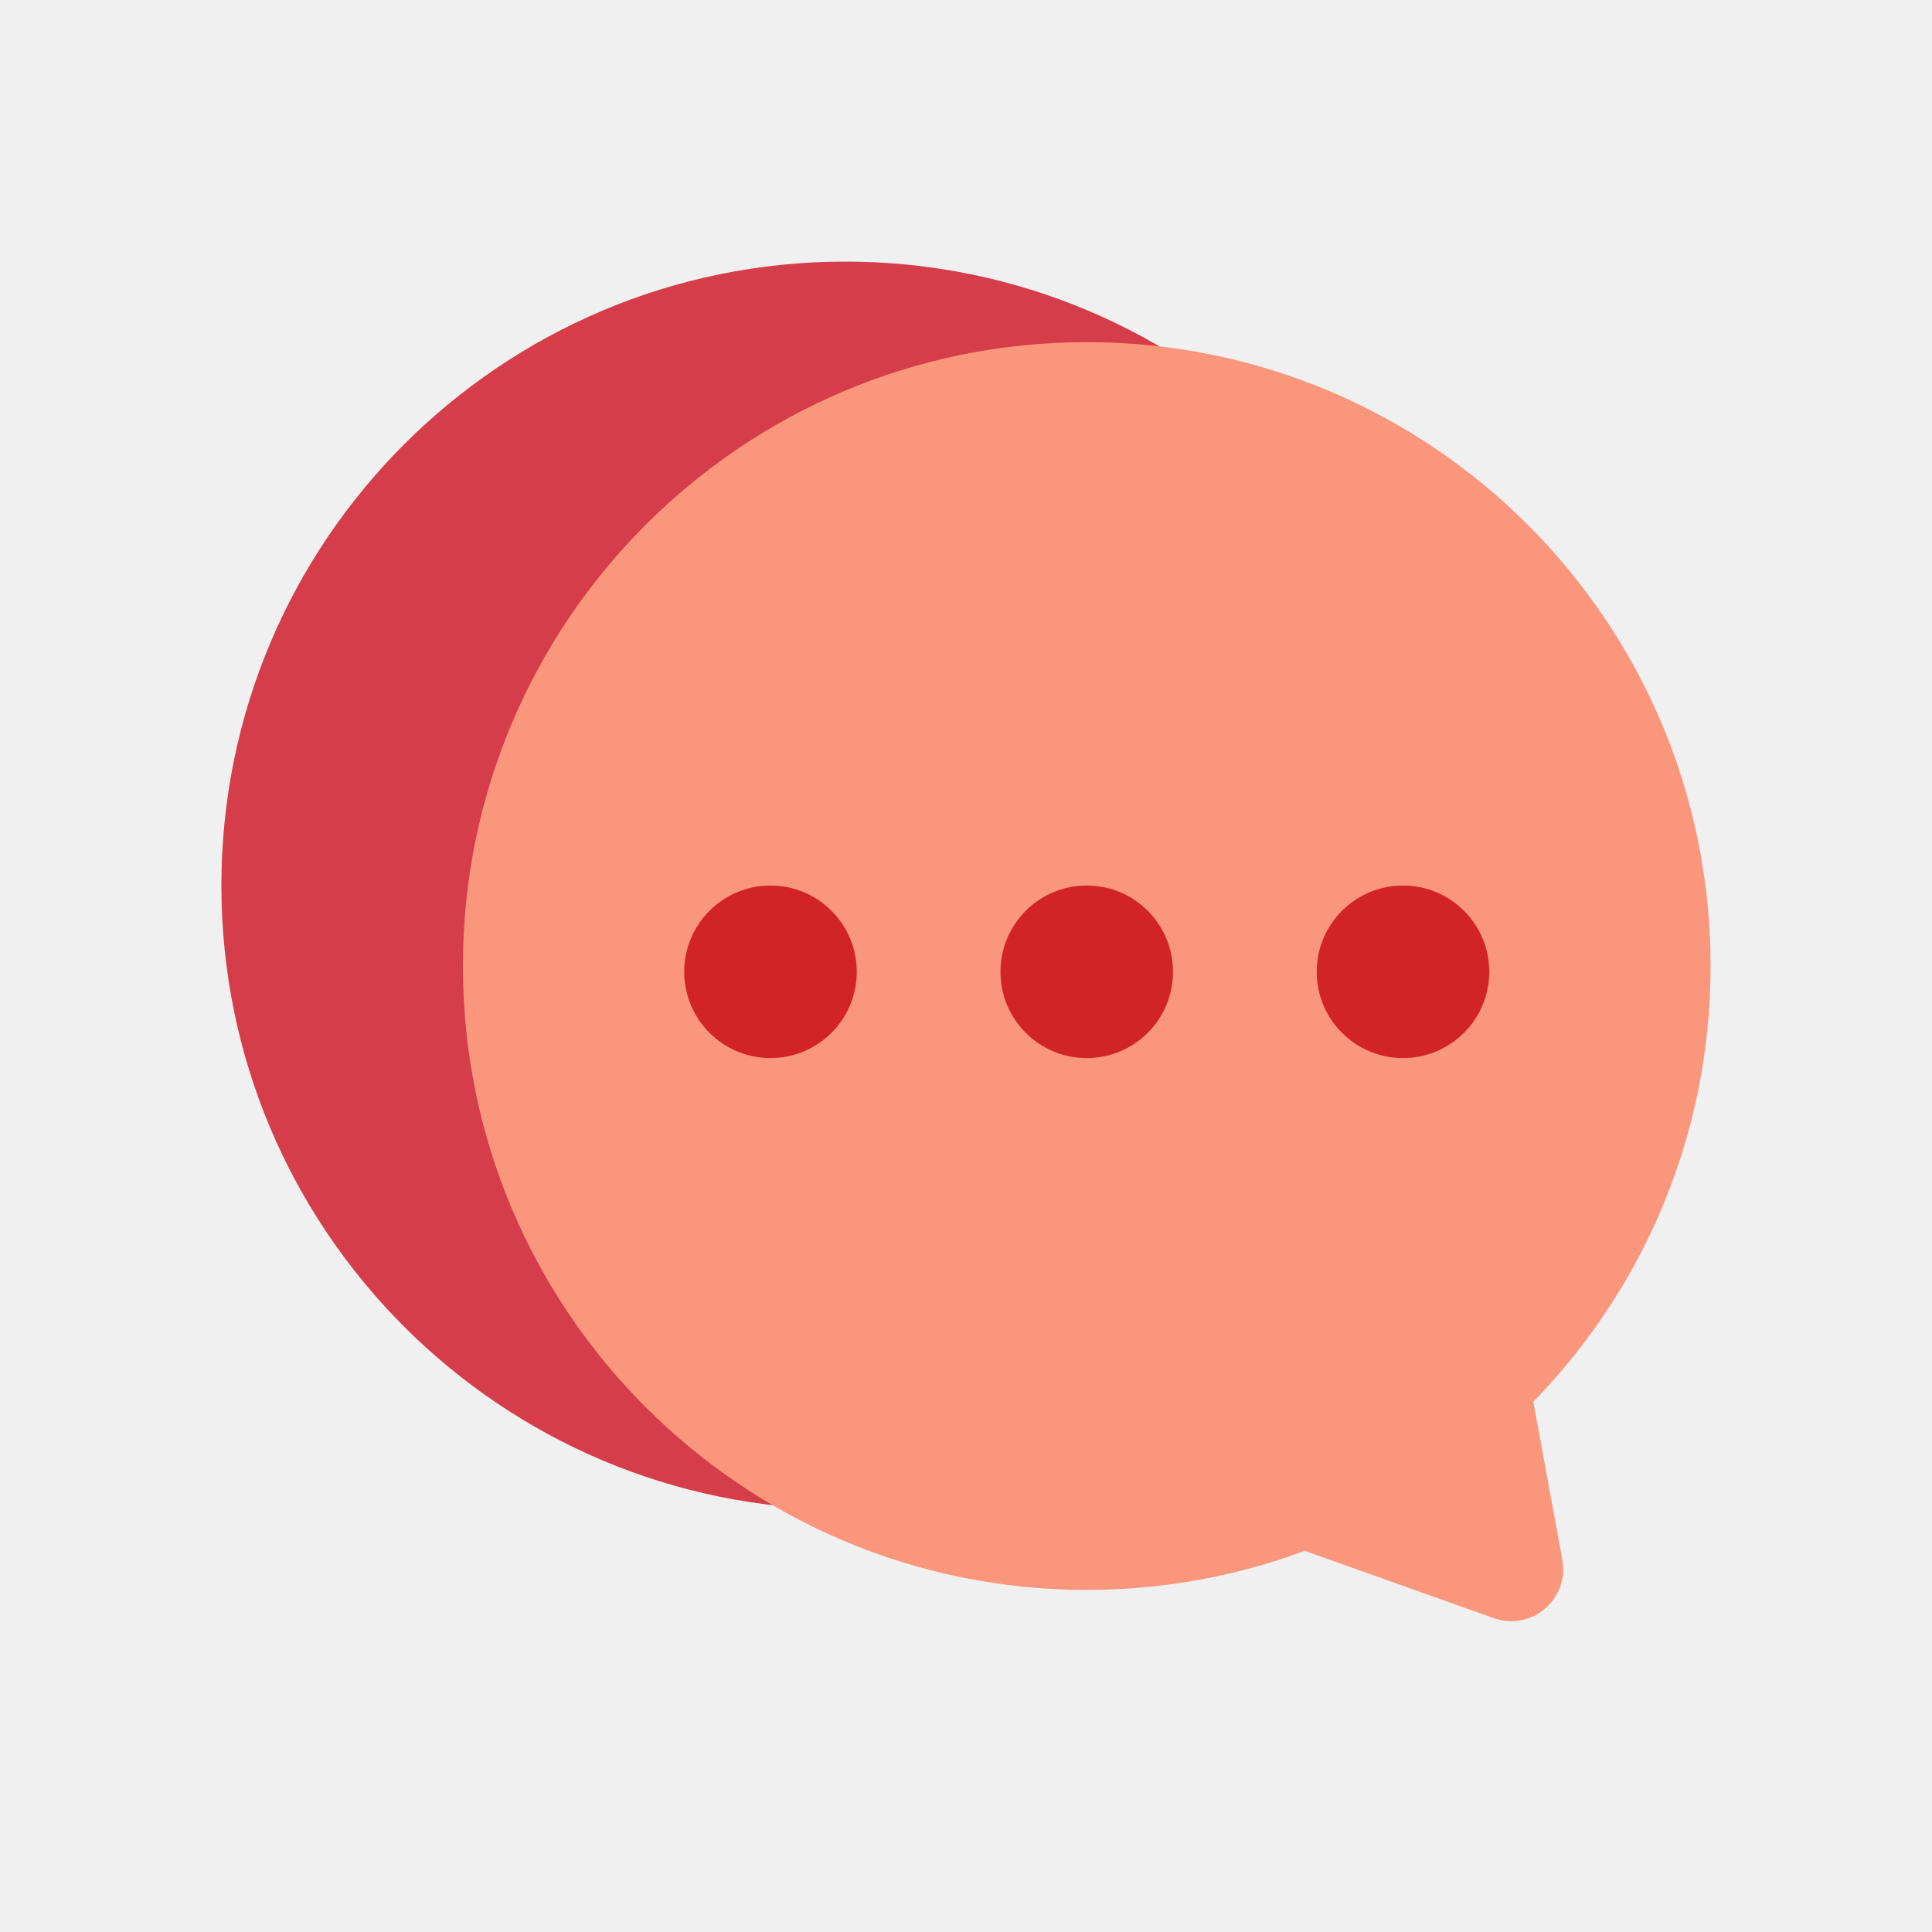
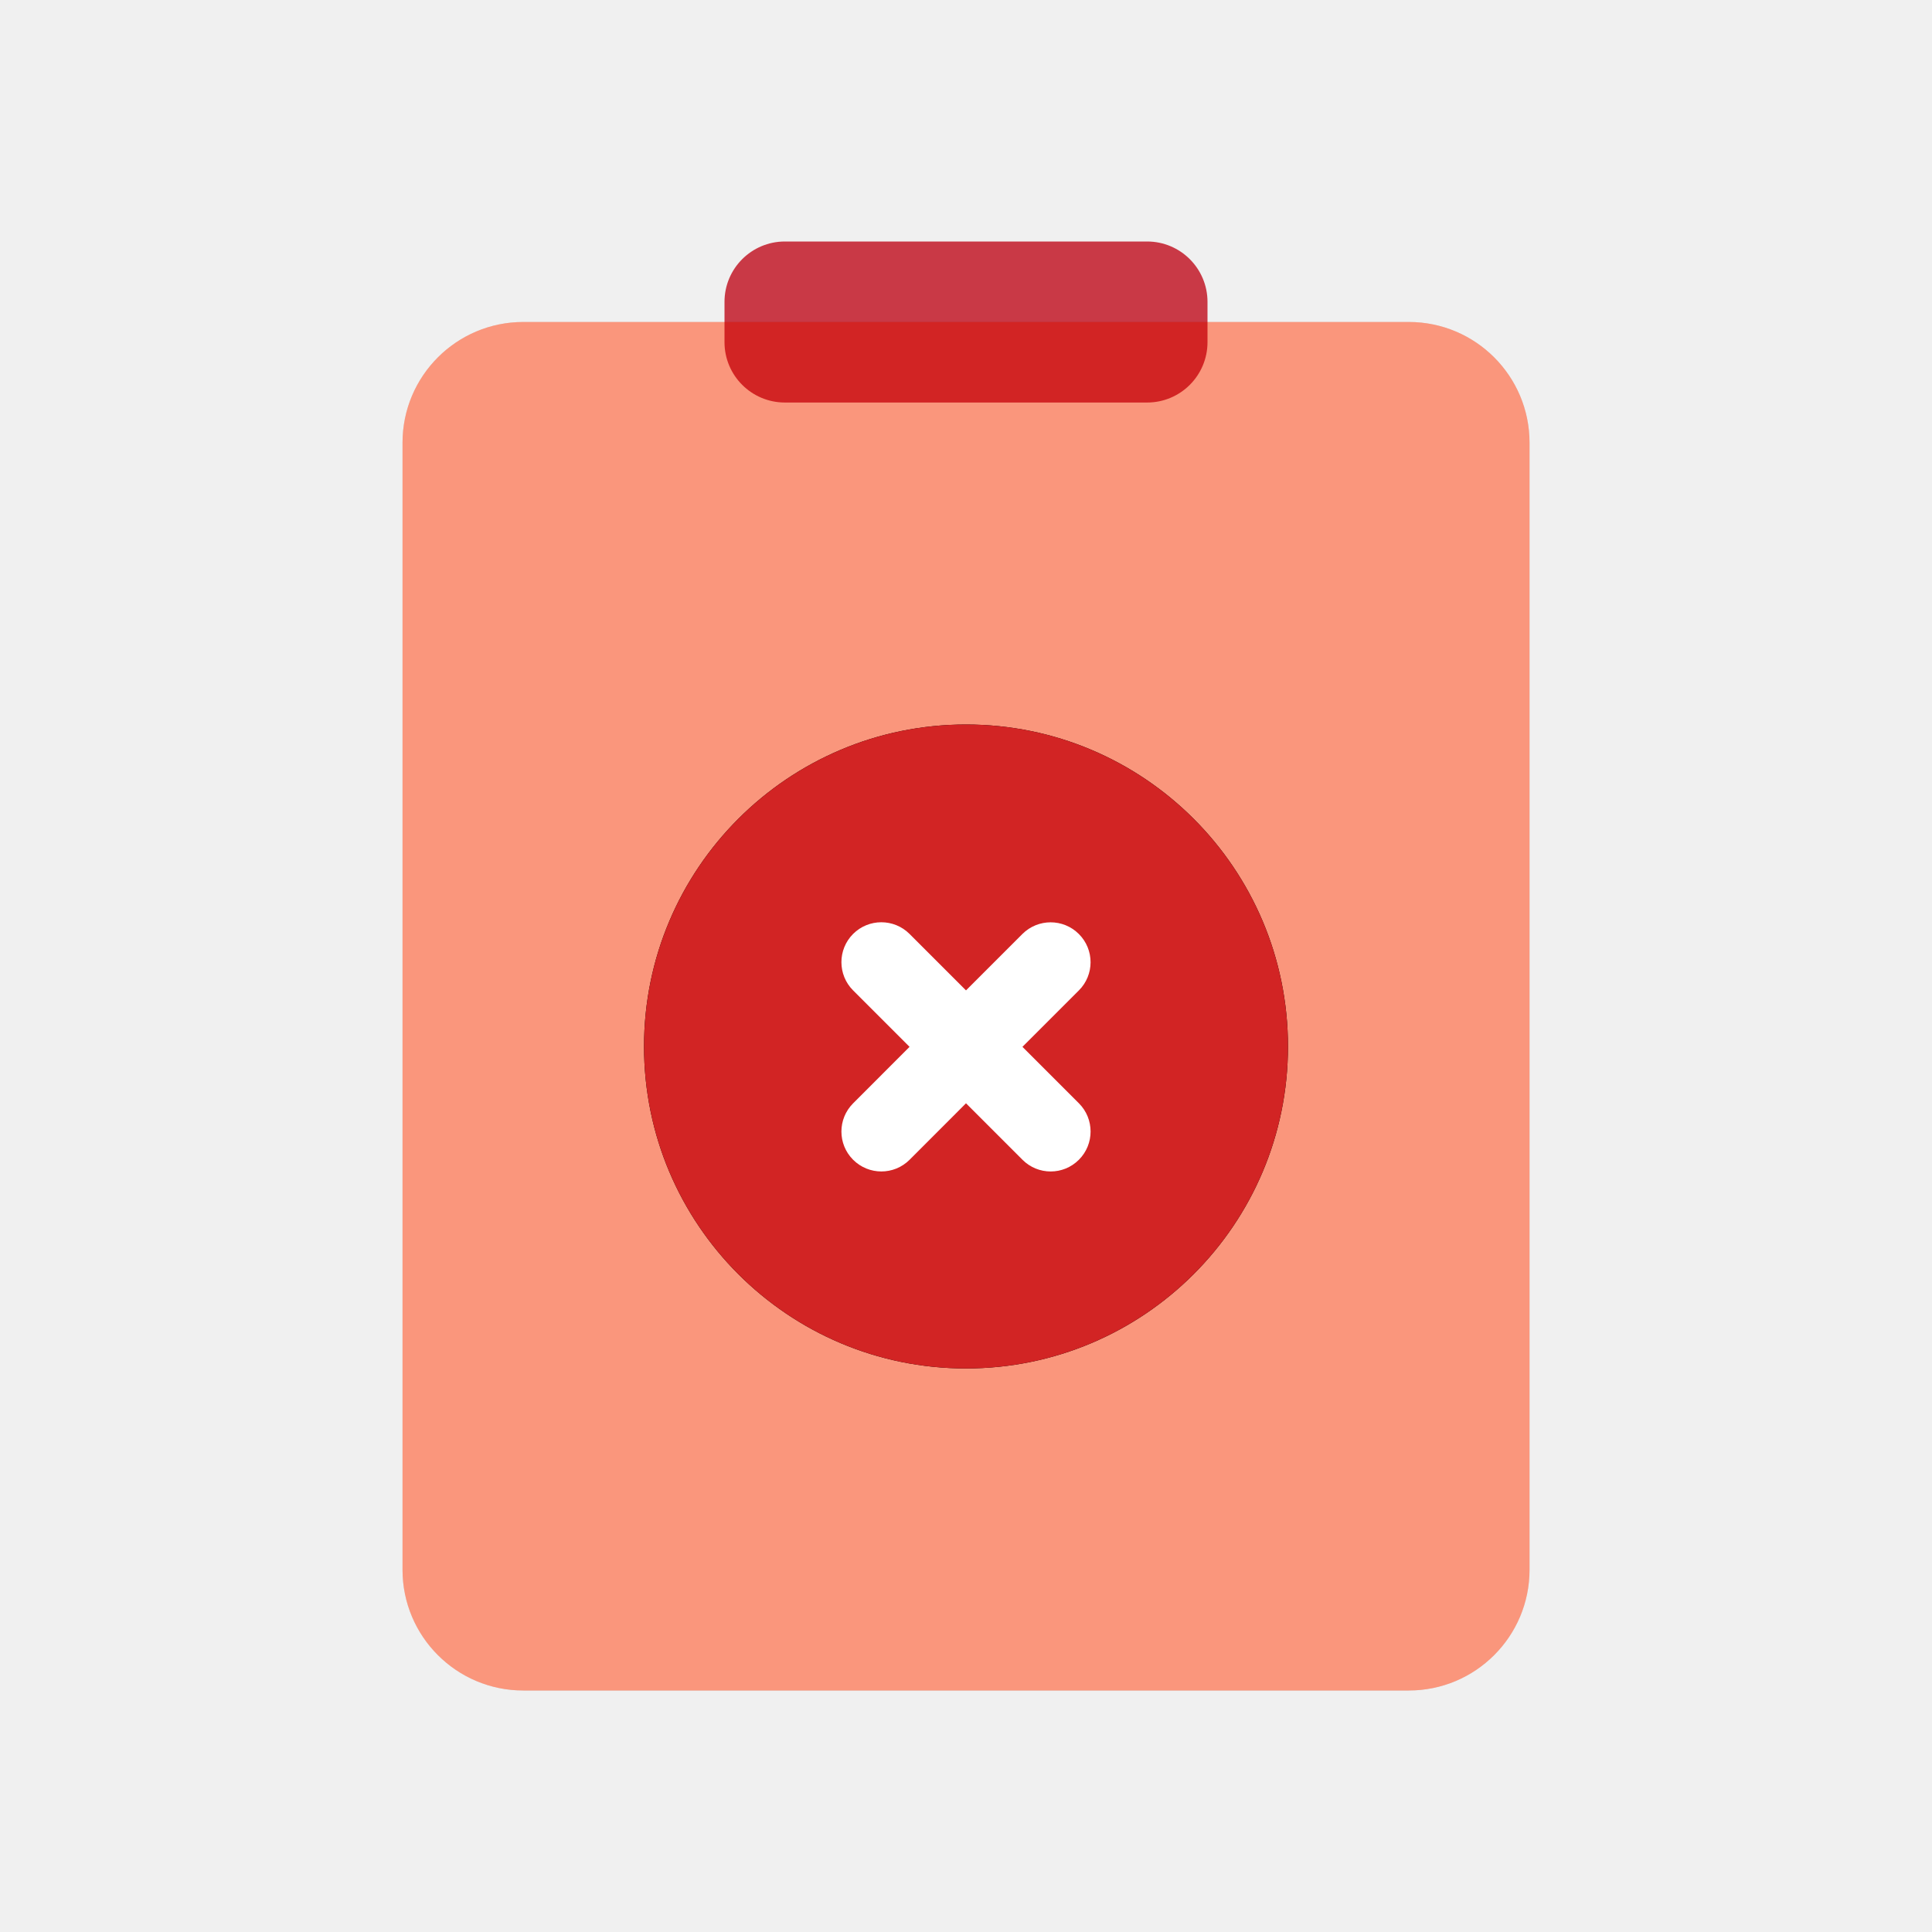
<svg xmlns="http://www.w3.org/2000/svg" width="32" height="32" viewBox="0 0 32 32" fill="none">
-   <path d="M24.333 14.667C24.333 20.374 19.707 25 14 25C8.293 25 3.667 20.374 3.667 14.667C3.667 8.96 8.293 4.333 14 4.333C19.707 4.333 24.333 8.96 24.333 14.667Z" fill="#D63D4A" />
-   <path d="M28.333 16C28.333 21.707 23.707 26.334 18 26.334C12.293 26.334 7.667 21.707 7.667 16C7.667 10.293 12.293 5.667 18 5.667C23.707 5.667 28.333 10.293 28.333 16Z" fill="#FA967C" />
-   <ellipse cx="12.762" cy="16.096" rx="1.429" ry="1.429" fill="#D22424" />
-   <ellipse cx="18" cy="16.096" rx="1.429" ry="1.429" fill="#D22424" />
-   <ellipse cx="23.238" cy="16.096" rx="1.429" ry="1.429" fill="#D22424" />
-   <path d="M23.661 20.924C24.166 20.493 24.948 20.772 25.068 21.425L25.877 25.833C25.997 26.486 25.365 27.024 24.739 26.801L20.517 25.297C19.892 25.075 19.742 24.258 20.248 23.828L23.661 20.924Z" fill="#FA967C" />
+   <rect x="6.667" y="5.333" width="18.667" height="22.667" rx="2" fill="#D9D9D9" />
+   <rect x="6.667" y="5.333" width="18.667" height="22.667" rx="2" fill="#FA967C" />
+   <g style="mix-blend-mode:multiply">
+     <ellipse cx="16" cy="17.333" rx="5.333" ry="5.333" fill="black" />
+     <ellipse cx="16" cy="17.333" rx="5.333" ry="5.333" fill="#D63D4A" />
+   </g>
+   <g style="mix-blend-mode:multiply">
+     <rect x="12" y="4" width="8" height="2.667" rx="1" fill="#D63D4A" />
+   </g>
+   <path d="M17.869 15.47C18.128 15.728 18.128 16.147 17.869 16.405L16.935 17.339L17.87 18.274C18.128 18.532 18.128 18.951 17.87 19.209C17.612 19.468 17.193 19.468 16.935 19.209L16 18.274L15.065 19.21C14.806 19.468 14.388 19.467 14.13 19.209C13.872 18.951 13.872 18.533 14.13 18.275L15.065 17.339L14.13 16.404C13.872 16.146 13.872 15.727 14.13 15.469C14.388 15.211 14.807 15.211 15.065 15.469L16 16.404L16.934 15.47C17.193 15.212 17.611 15.212 17.869 15.47Z" fill="white" />
</svg>
